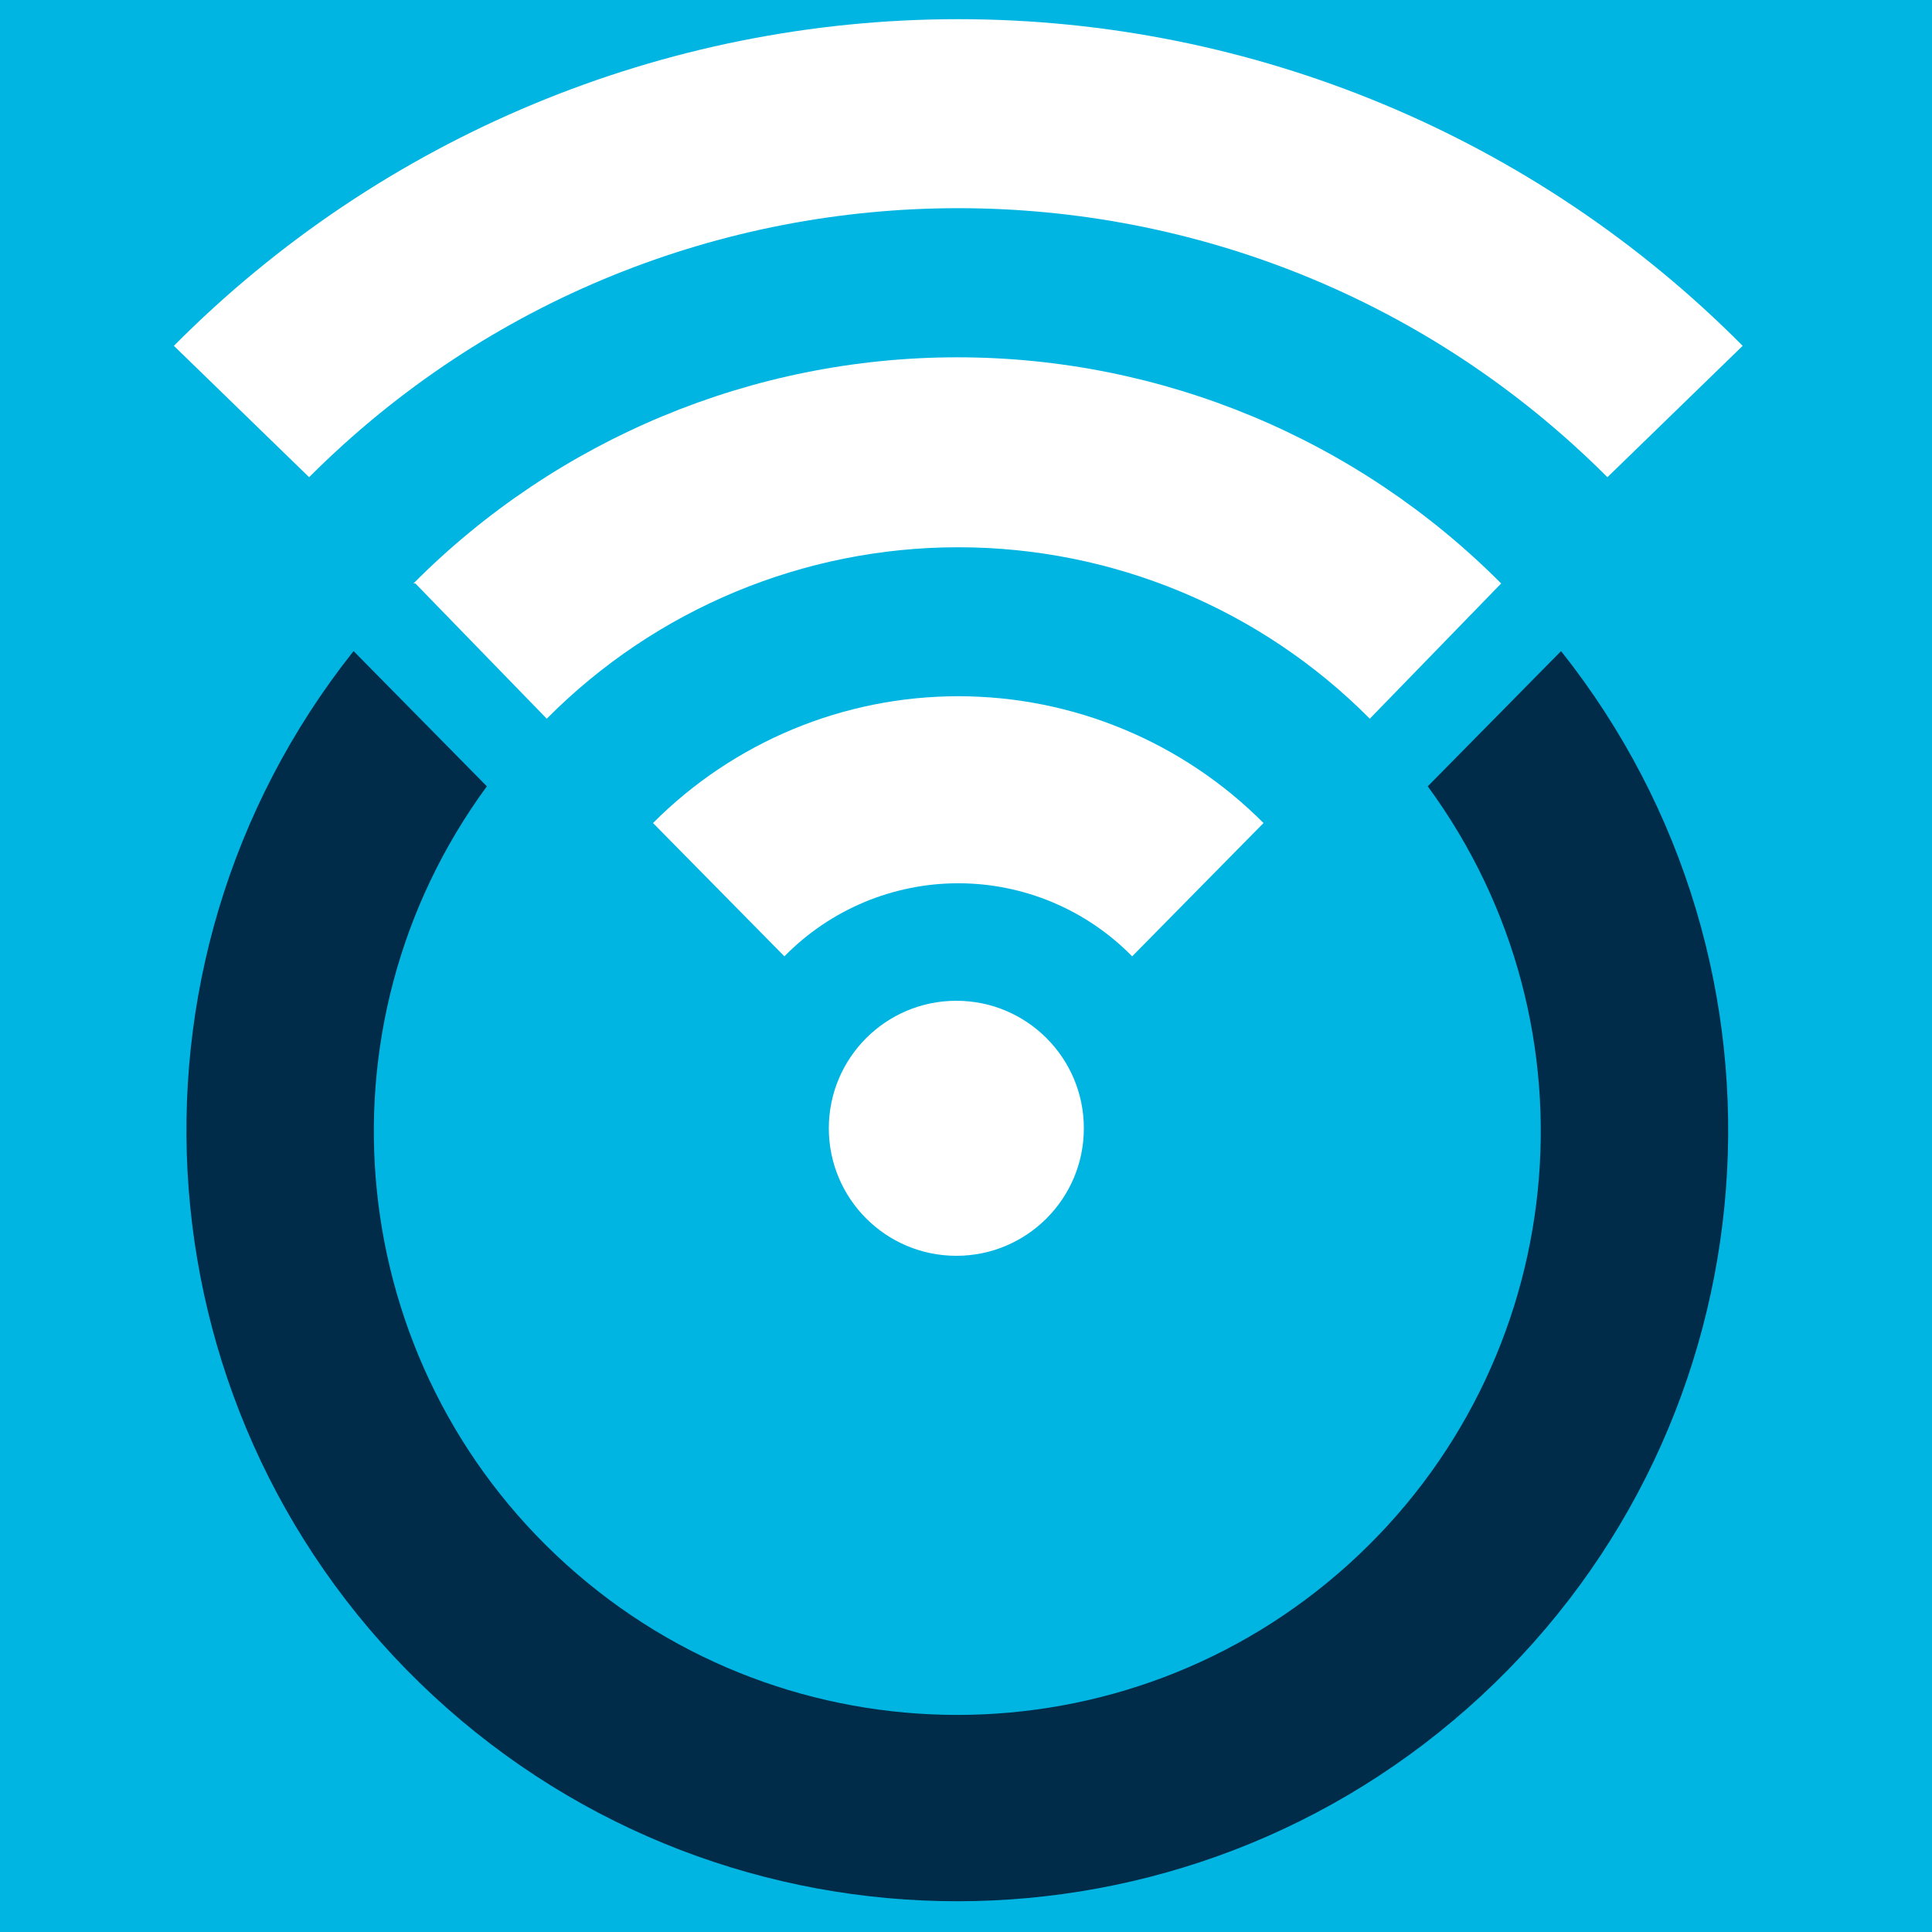
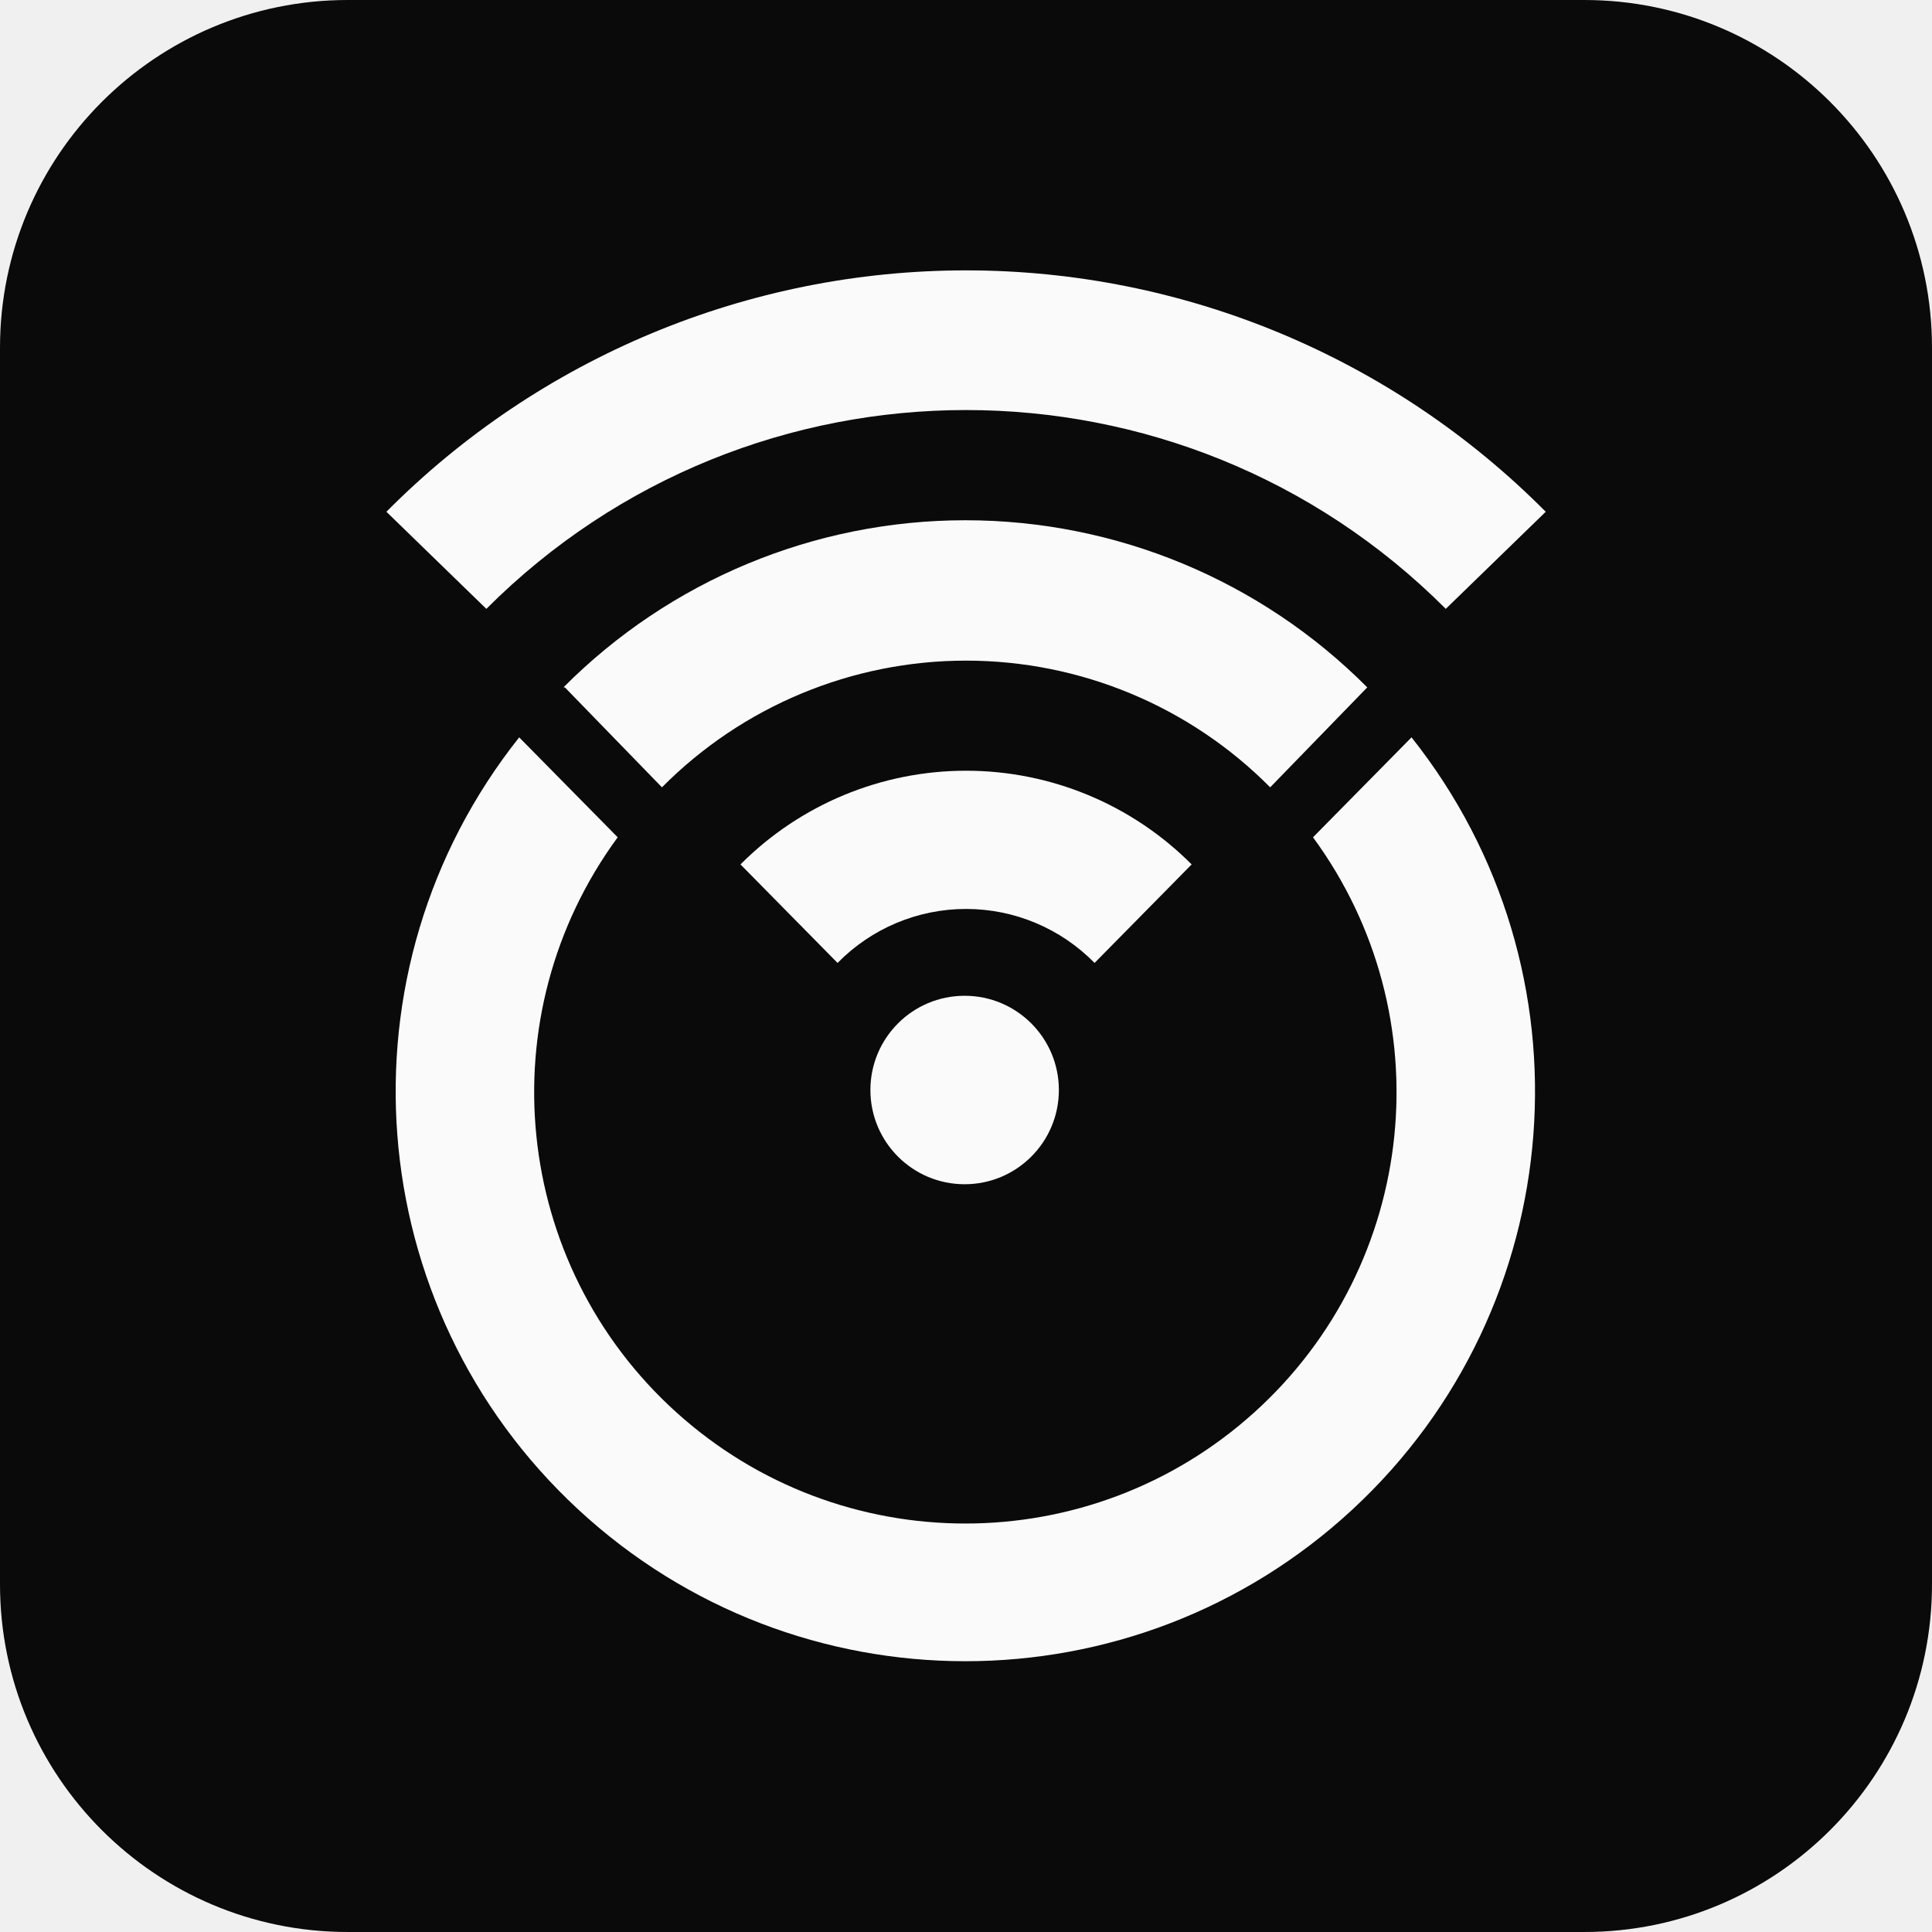
- <svg xmlns="http://www.w3.org/2000/svg" viewBox="-9 -1 100 100">
-   <path d="m -9 -1h100v100h-100z" fill="#00B5E2" />
-   <path d="m40.5 50.8a6.6 6.6 0 1 0 0 13.2 6.6 6.6 0 0 0 0-13.2m-40.5-33.9 7 6.8a47.5 47.5 0 0 1 67.2 0l7-6.8a57.2 57.2 0 0 0-81.2 0" fill="#fff" />
-   <path d="m12.5 29.2 6.8 7a30 30 0 0 1 42.6 0l6.8-7a39.7 39.7 0 0 0-56.3 0" fill="#fff" />
-   <path d="m24.8 41.6 6.8 6.9a12.6 12.6 0 0 1 18 0l6.8-6.9a22.3 22.3 0 0 0-31.6 0" fill="#fff" />
-   <path d="m64.9 39.7a30.2 30.2 0 1 1-48.7 0l-6.9-7a39.9 39.9 0 1 0 62.5 0z" fill="#002B49" />
+ <svg xmlns="http://www.w3.org/2000/svg" viewBox="0 0 100 100">
+   <rect width="100" height="100" rx="18" fill="#0a0a0a" />
+   <g fill="#fafafa" transform="translate(20 14) scale(.739)">
+     <path d="m40.5 50.8a6.6 6.6 0 1 0 0 13.2 6.6 6.6 0 0 0 0-13.2m-40.5-33.9 7 6.8a47.5 47.5 0 0 1 67.2 0l7-6.8a57.2 57.2 0 0 0-81.2 0" />
+     <path d="m12.5 29.2 6.8 7a30 30 0 0 1 42.6 0l6.8-7a39.7 39.7 0 0 0-56.3 0" />
+     <path d="m24.8 41.6 6.8 6.9a12.6 12.6 0 0 1 18 0l6.8-6.9a22.3 22.3 0 0 0-31.6 0" />
+     <path d="m64.9 39.7a30.2 30.2 0 1 1-48.7 0l-6.9-7a39.9 39.9 0 1 0 62.5 0z" />
+   </g>
</svg>
